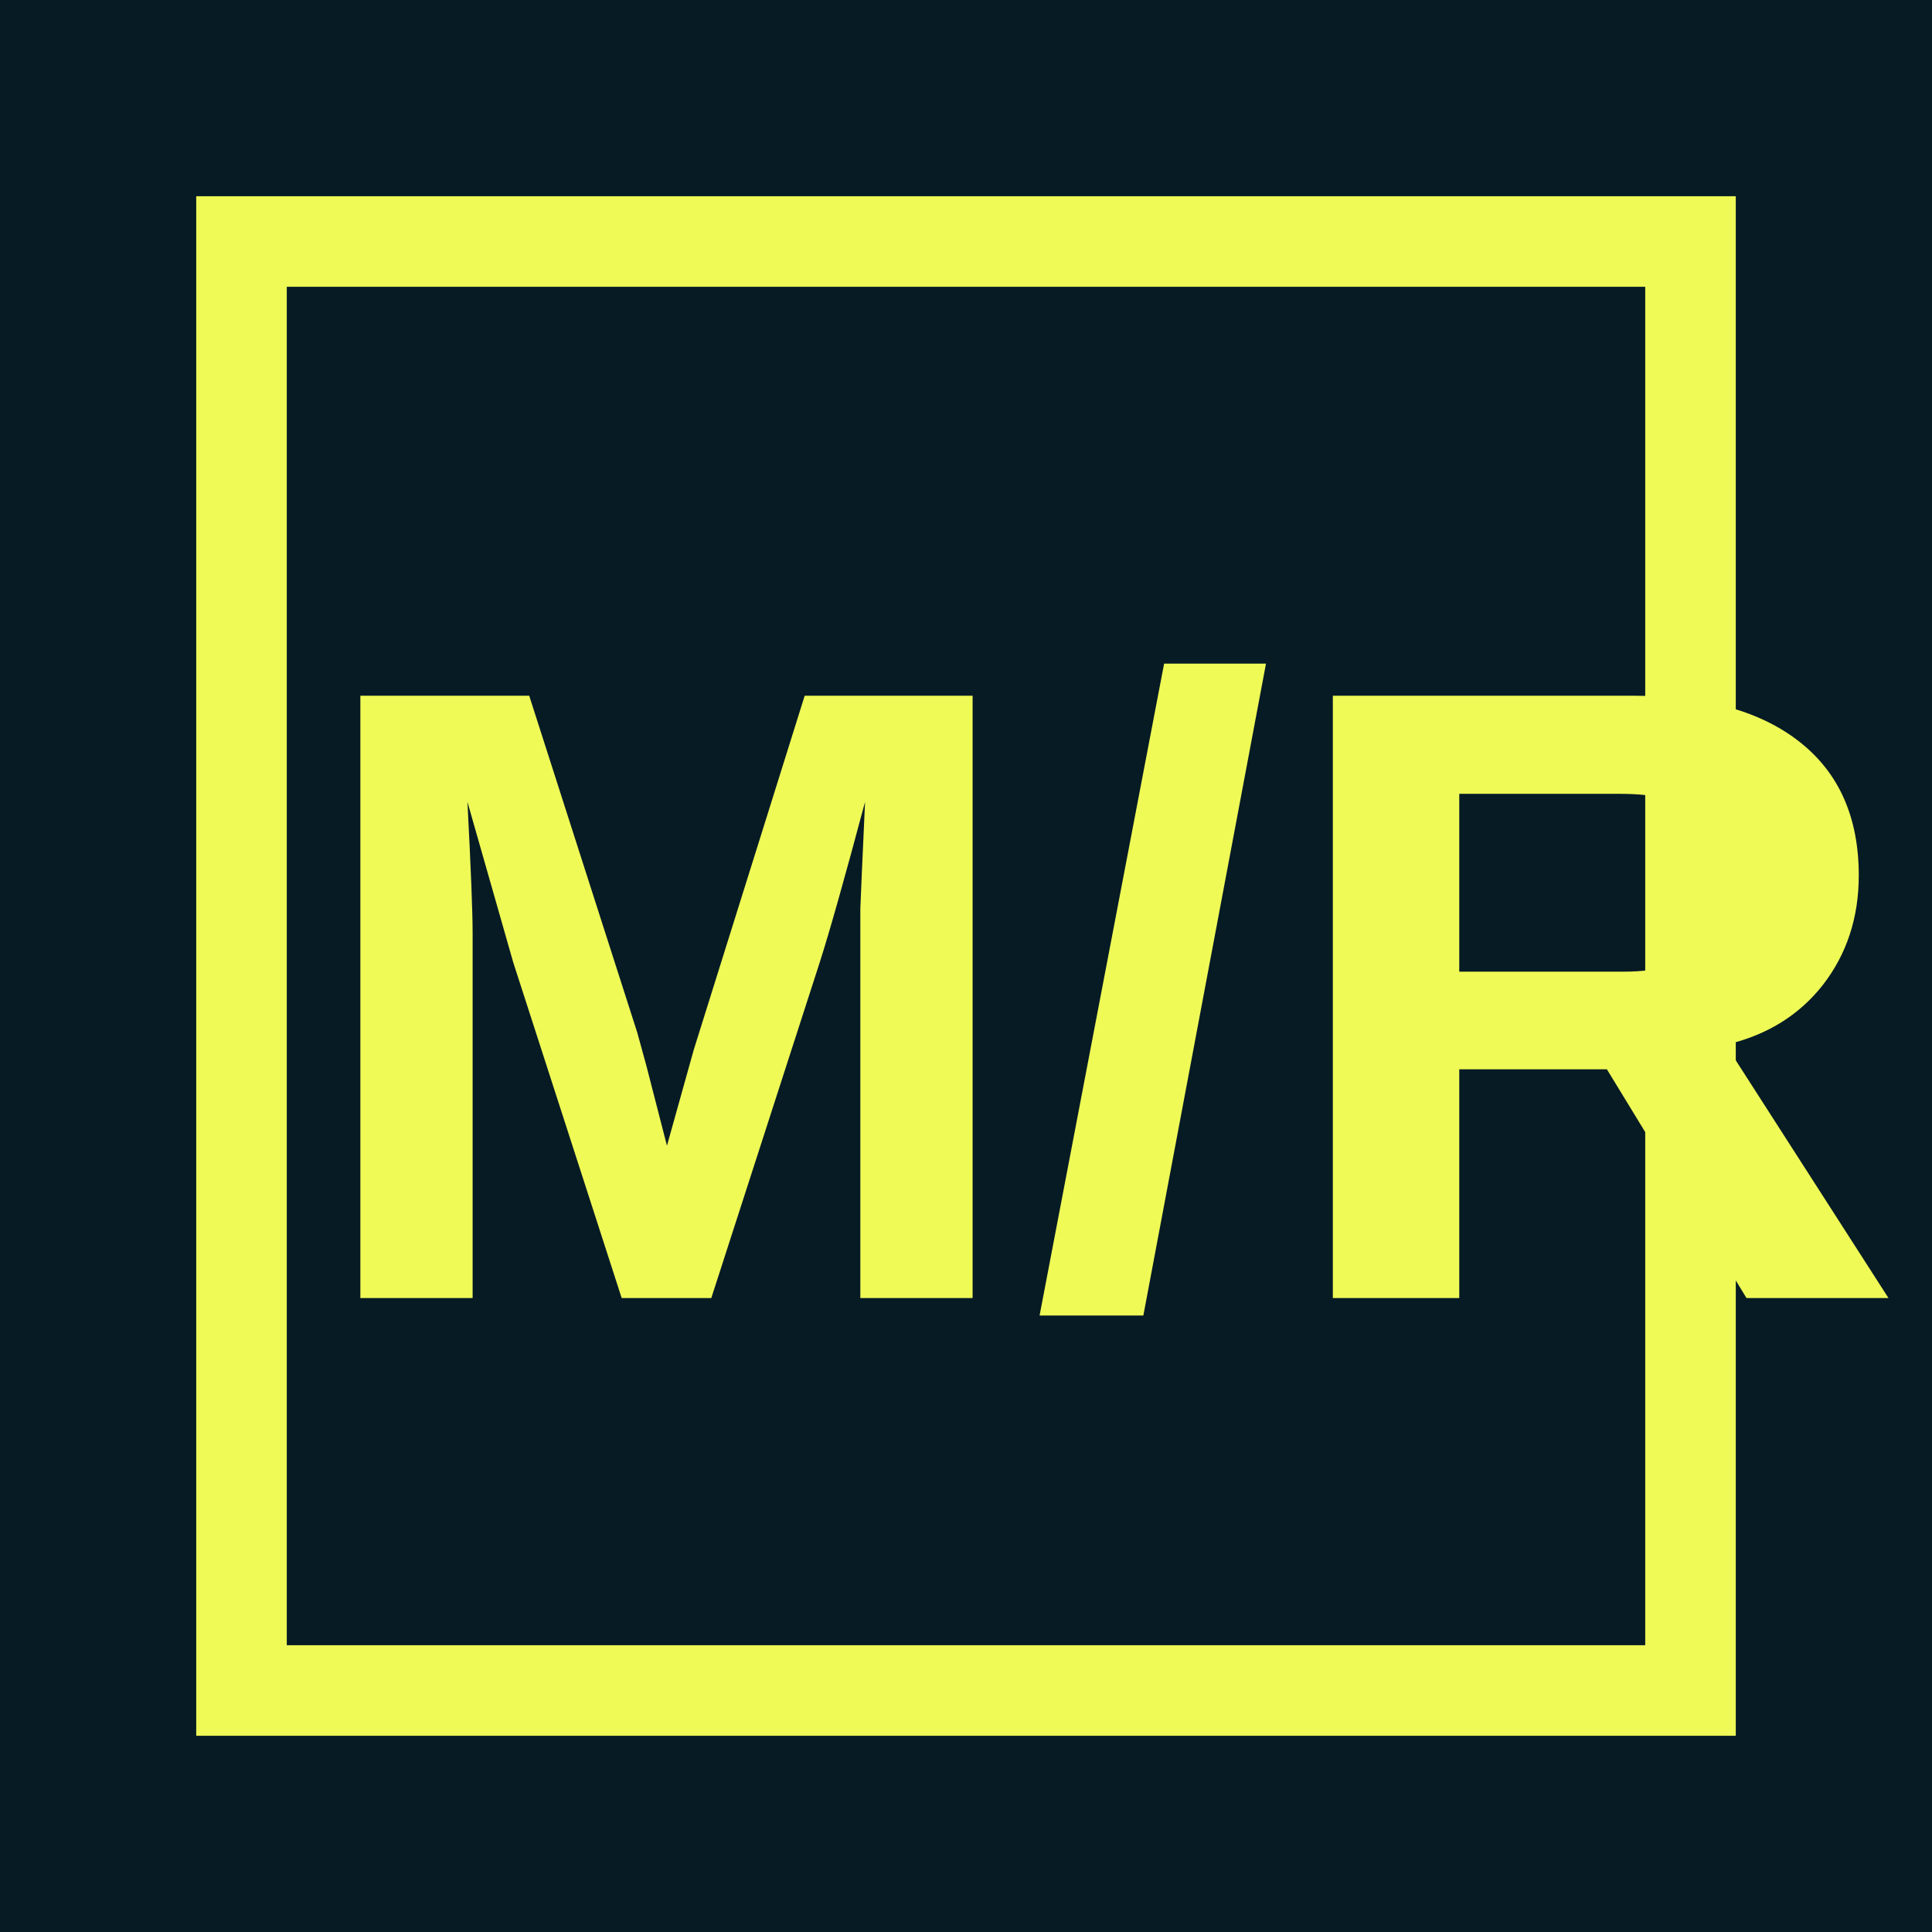
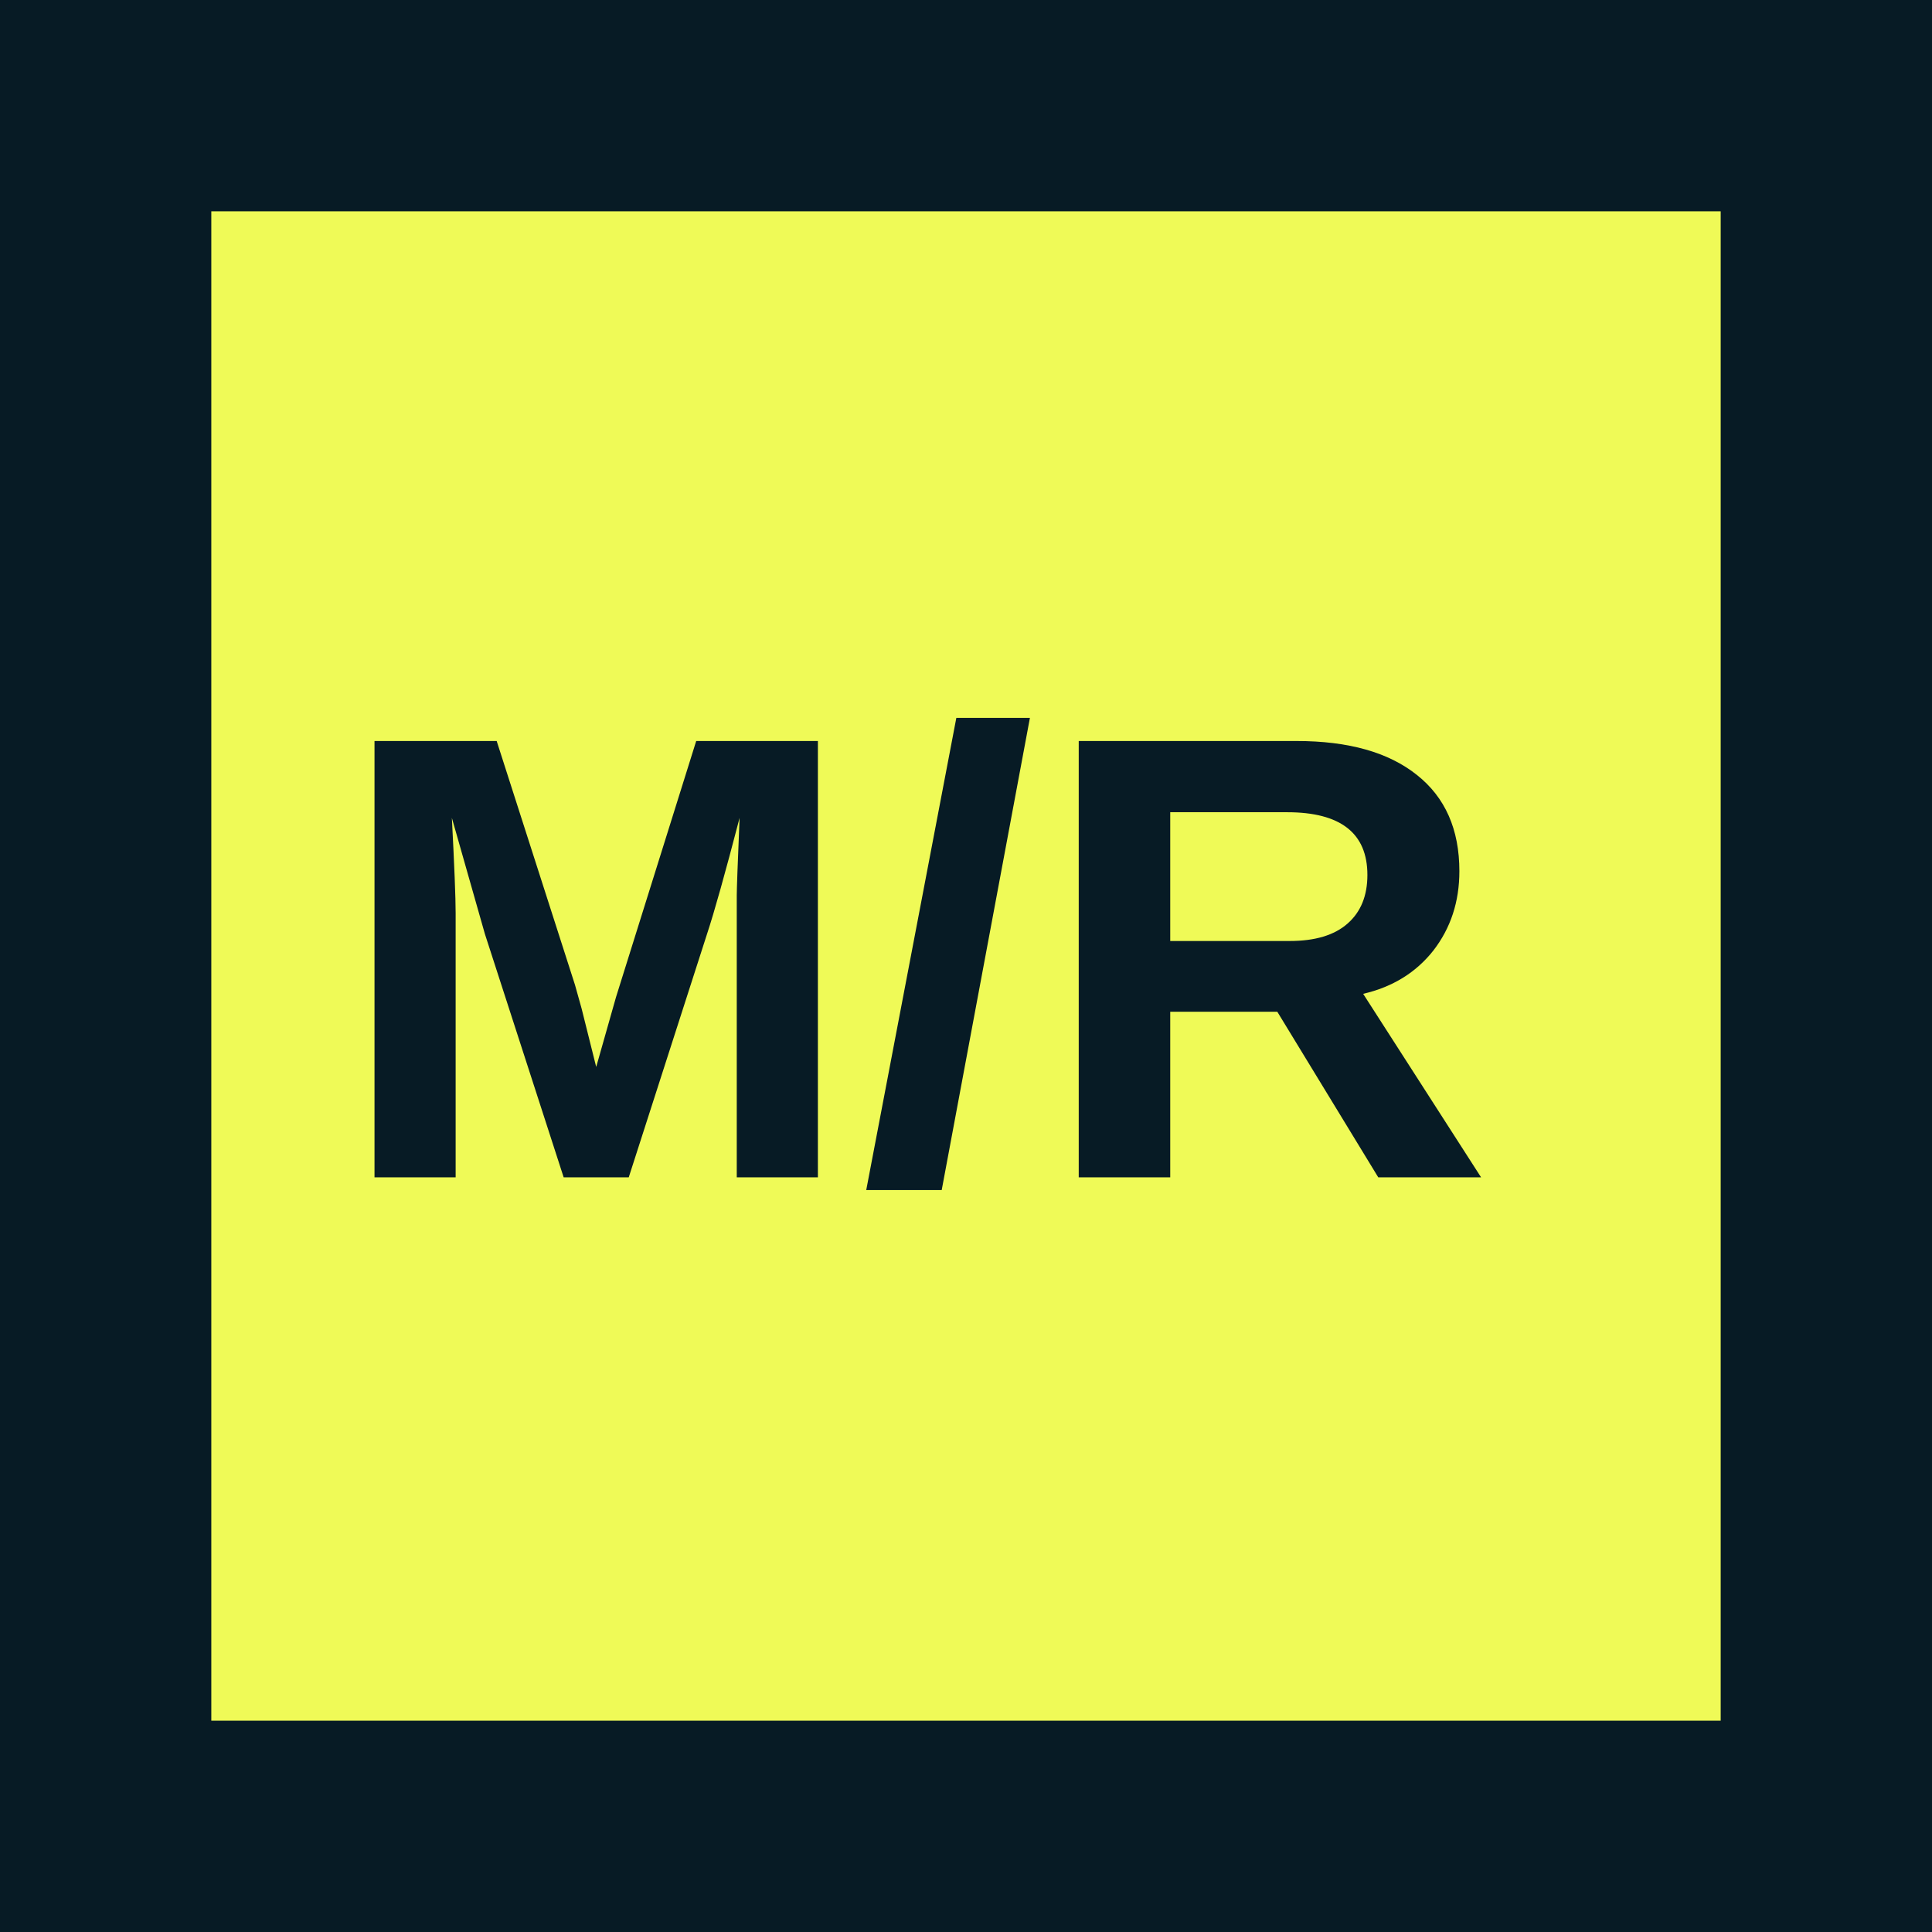
<svg xmlns="http://www.w3.org/2000/svg" viewBox="0 0 64 64">
  <rect width="64" height="64" fill="#071b25" />
-   <path d="M8 8h48v48H8z" fill="none" stroke="#effa57" stroke-width="3" />
-   <text x="10" y="43" font-family="Arial,sans-serif" font-size="29" font-weight="900" fill="#effa57">M/R</text>
+   <path d="M7 7h50v50H7z" fill="#effa57" />
+   <text x="11" y="39" font-family="Arial,sans-serif" font-size="21" font-weight="900" fill="#071b25">M/R</text>
</svg>
